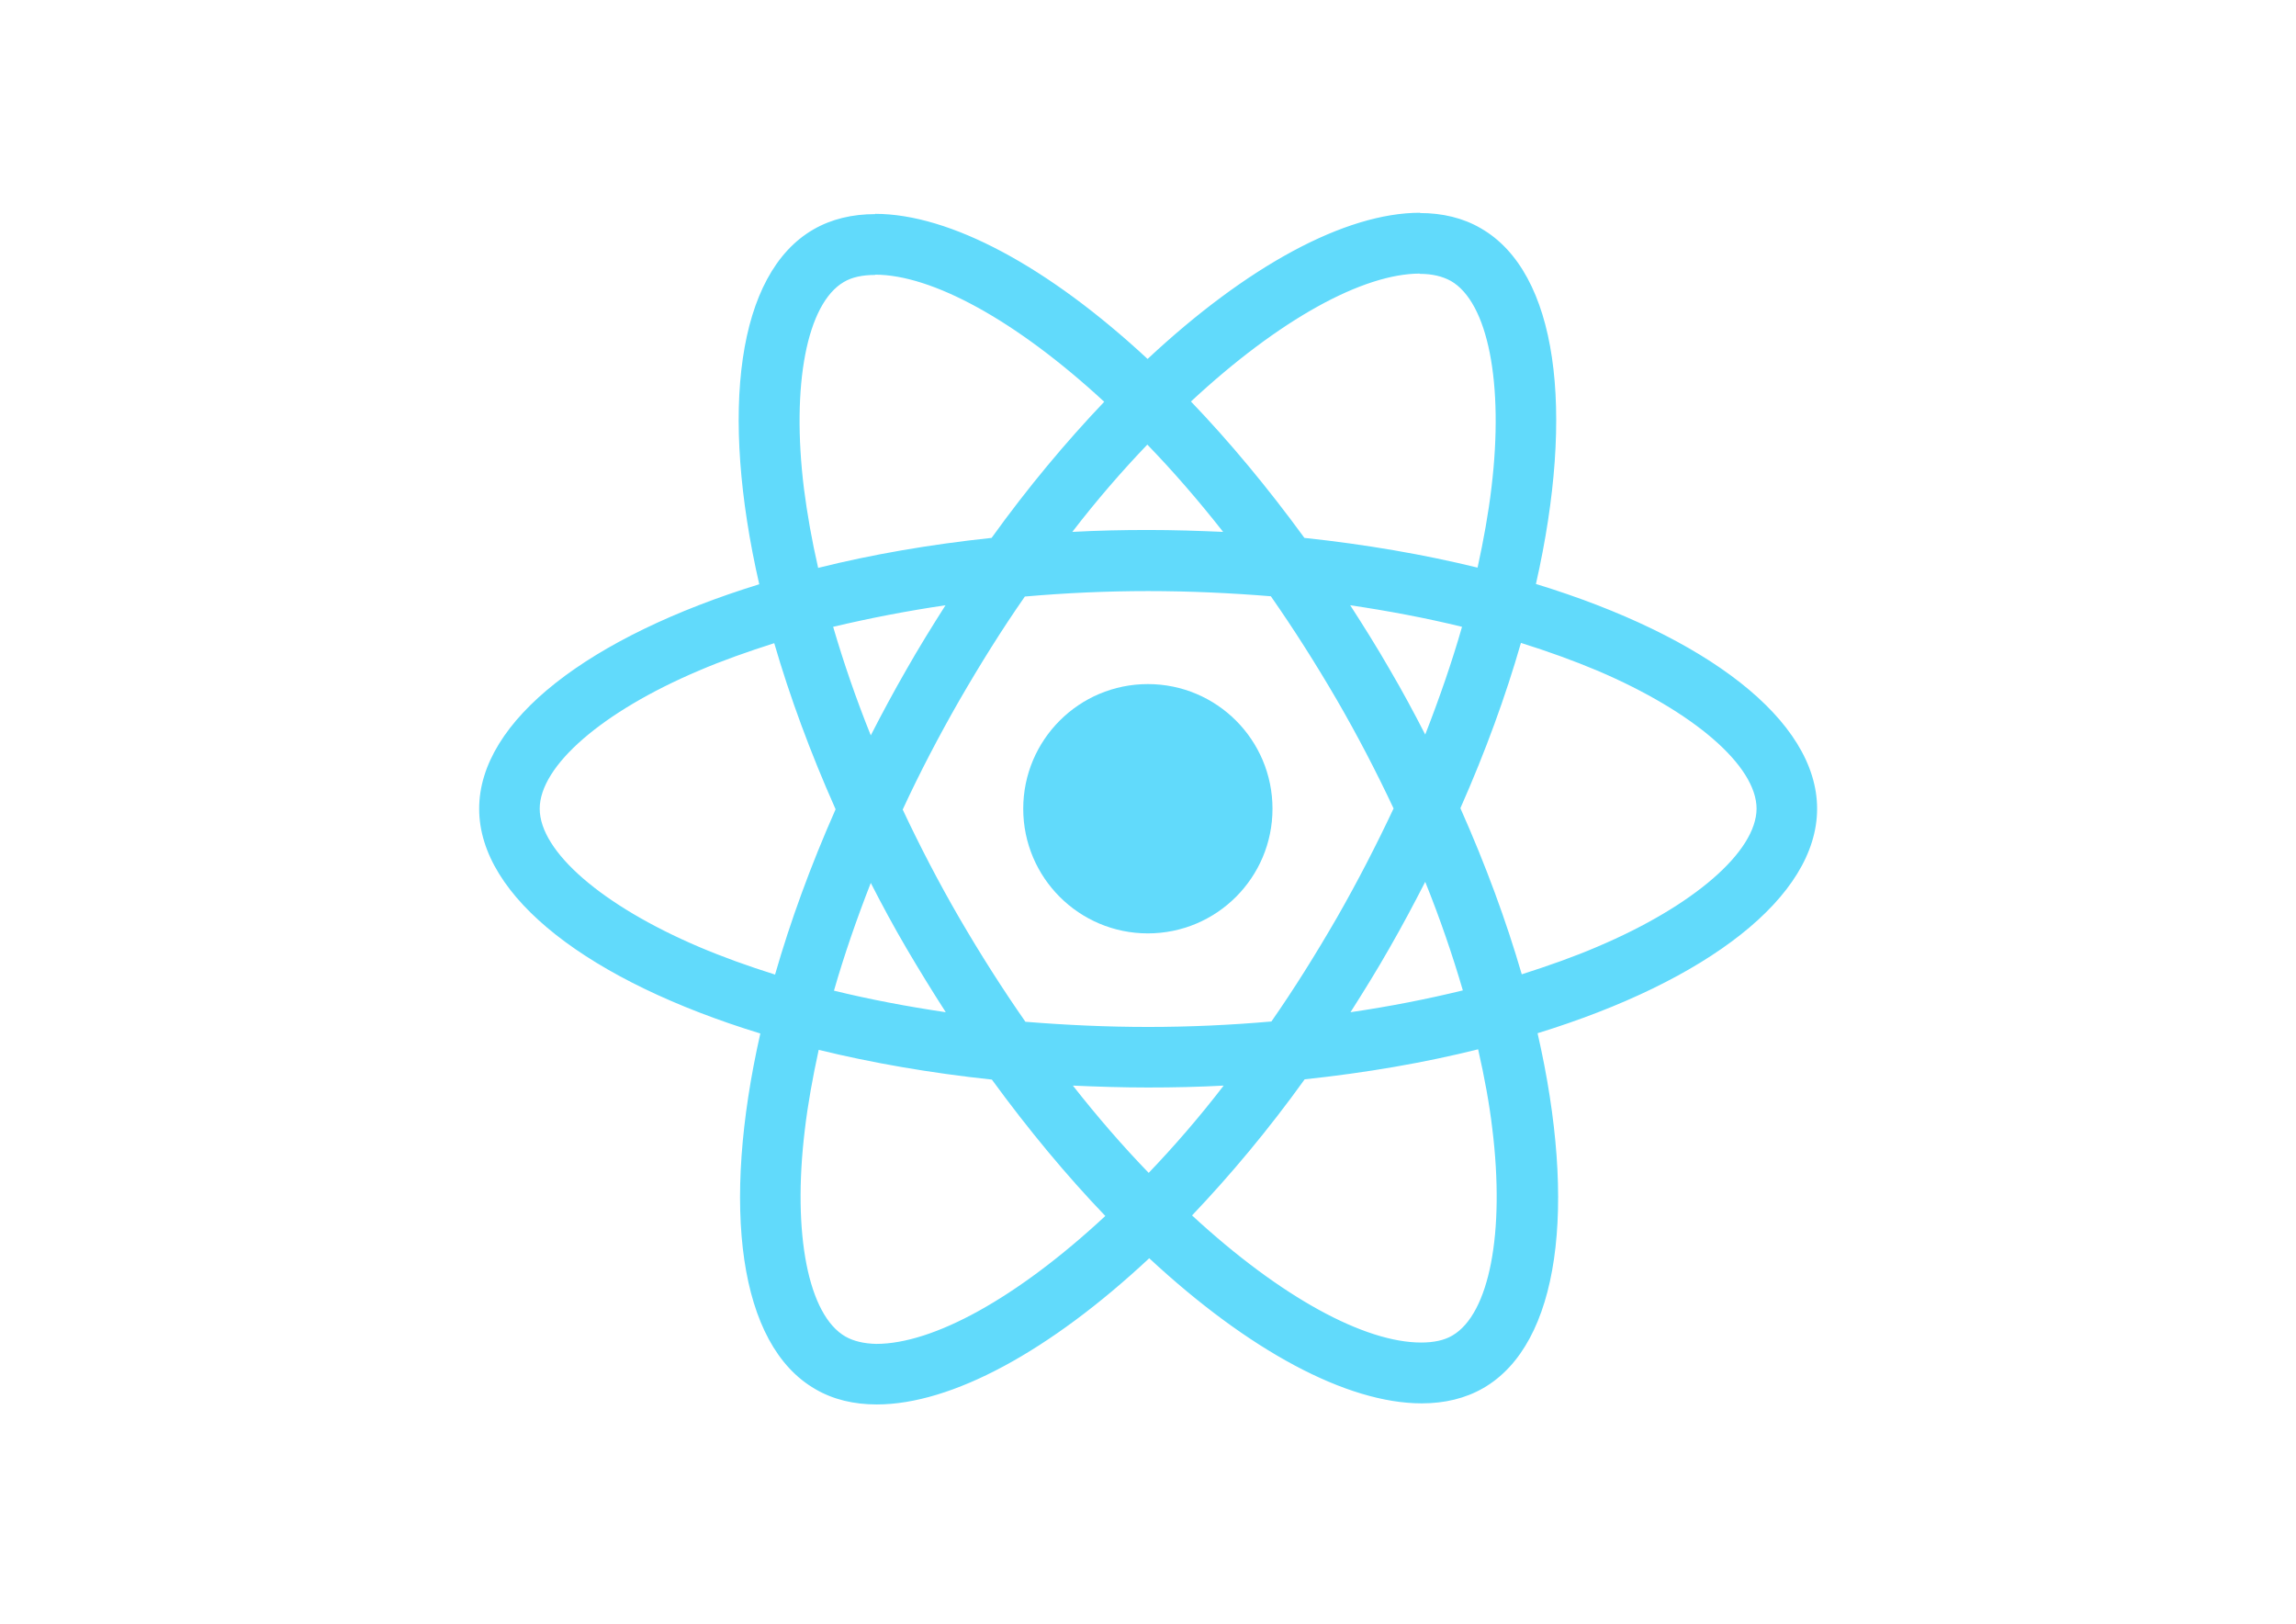
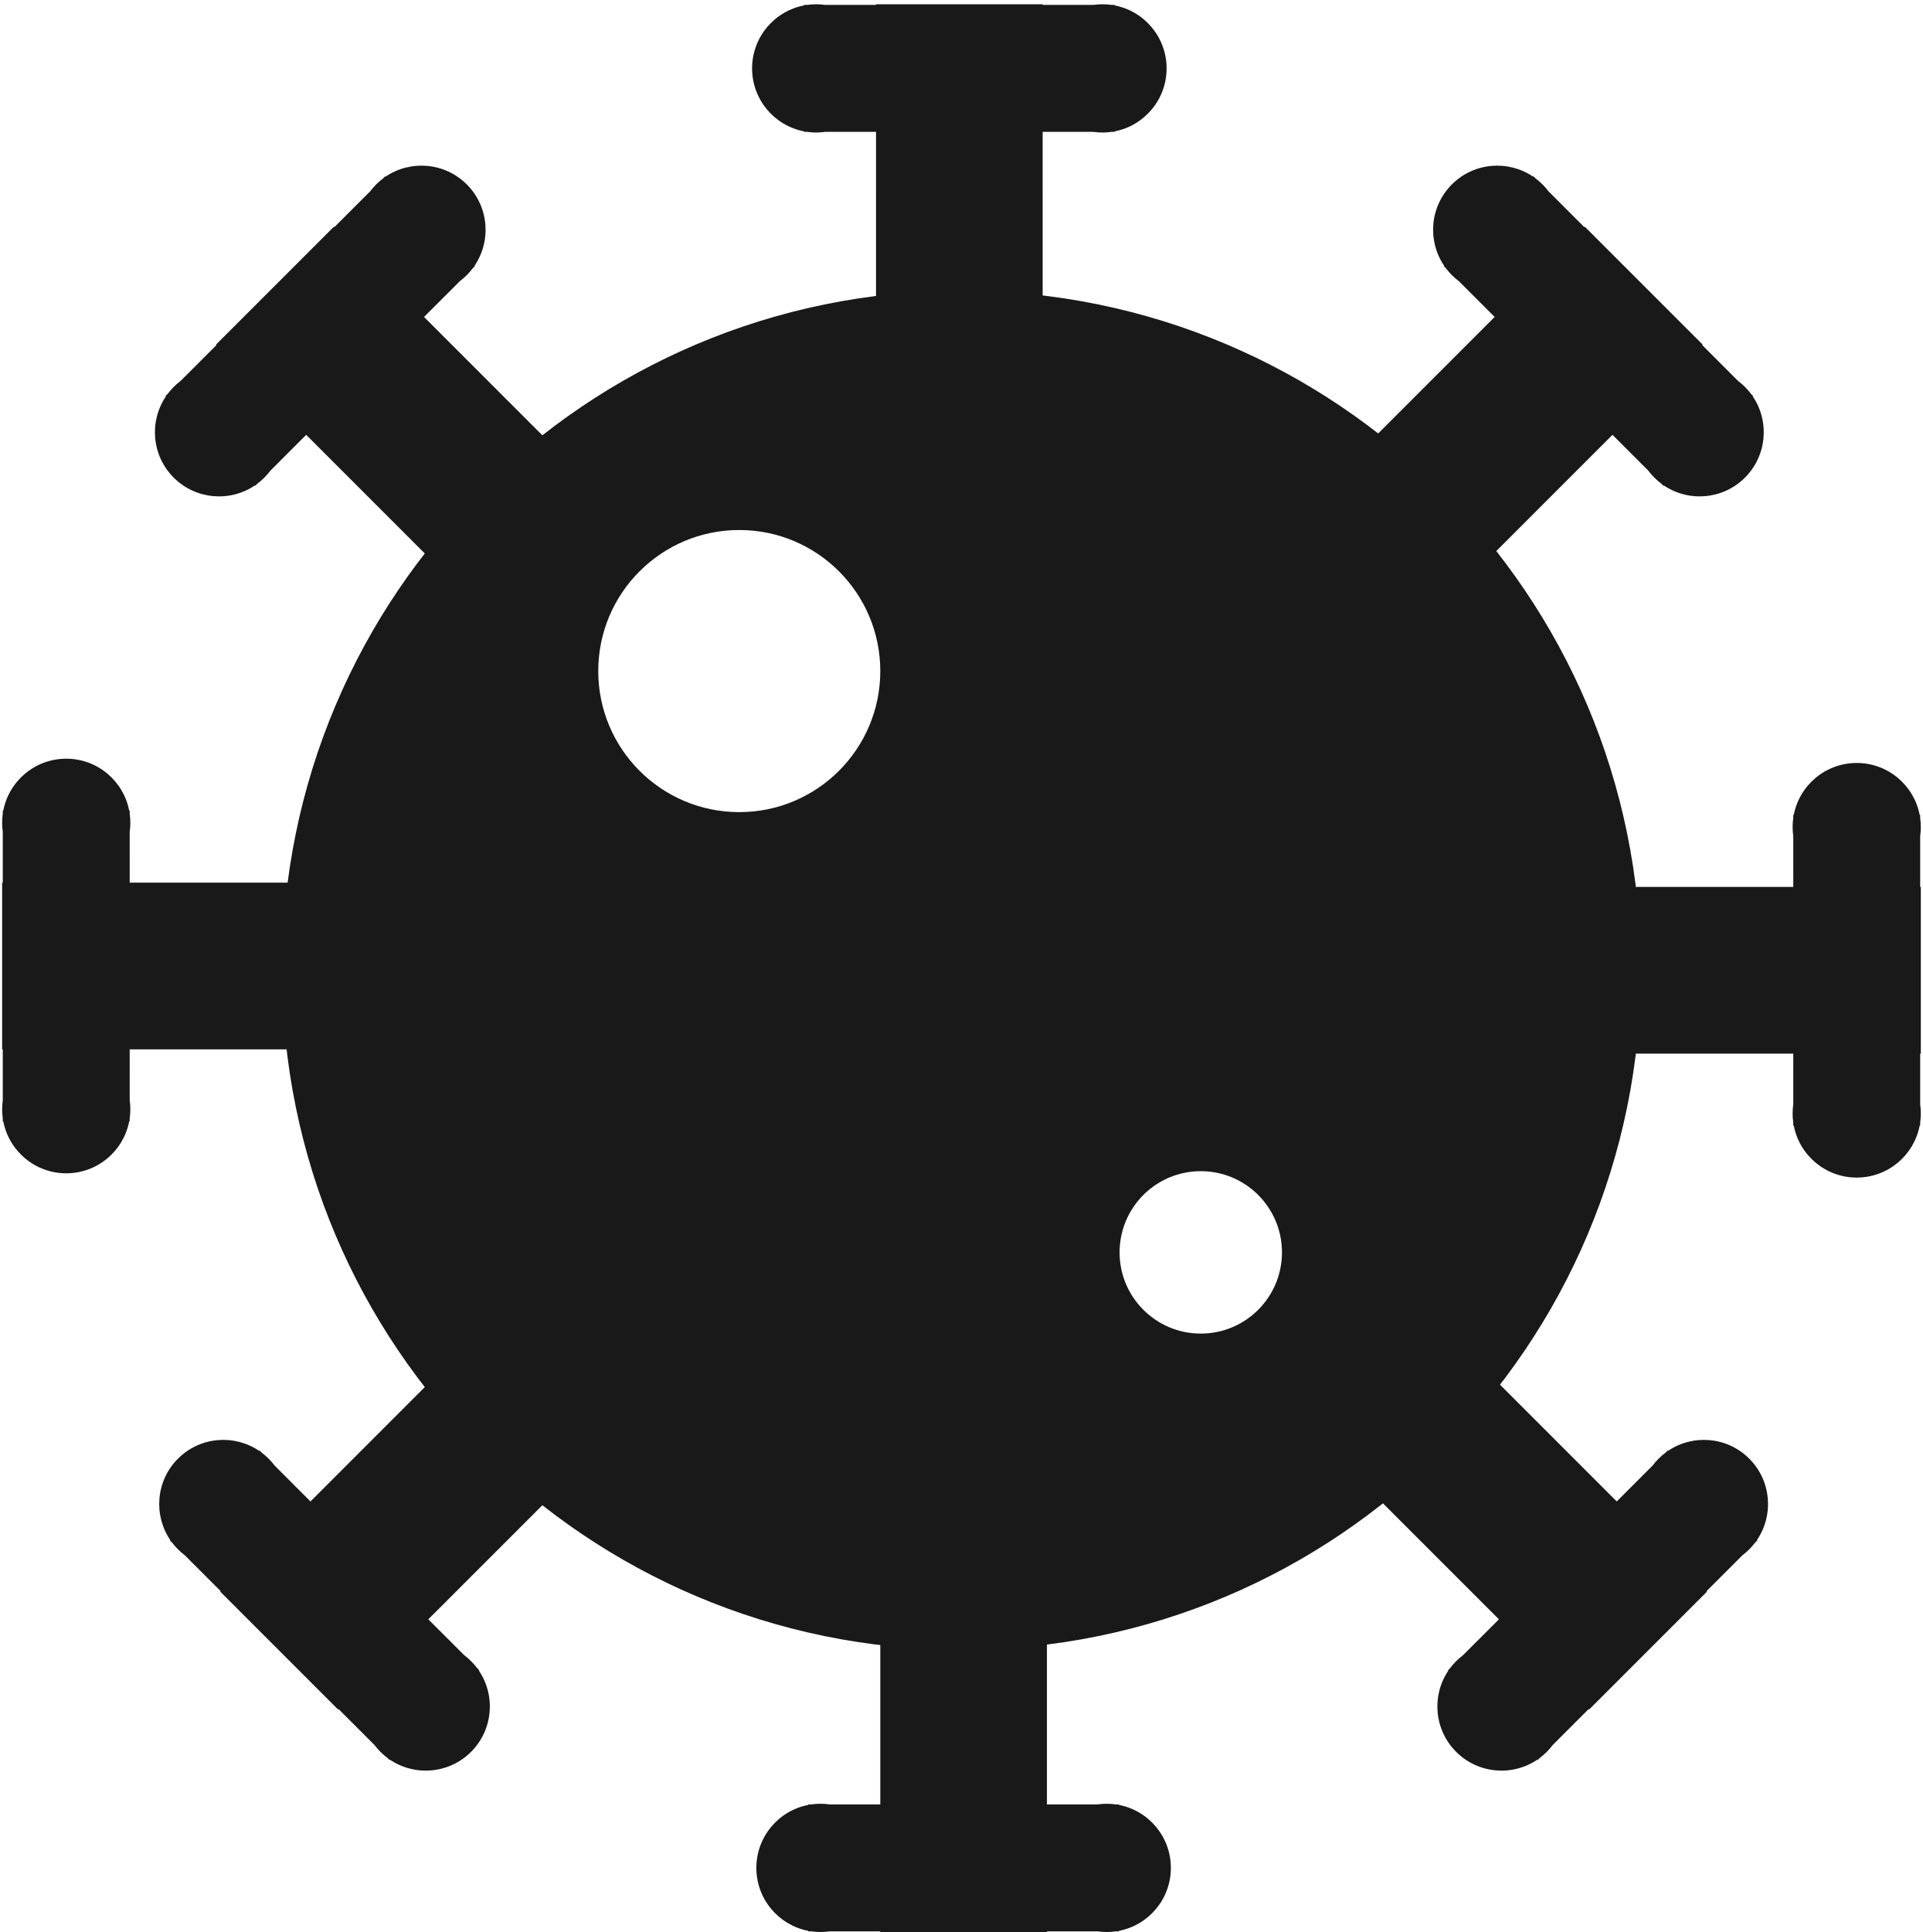
- <svg xmlns="http://www.w3.org/2000/svg" viewBox="0 0 841.9 595.3">
-   <g fill="#61DAFB">
-     <path d="M666.3 296.5c0-32.5-40.7-63.3-103.1-82.4 14.4-63.6 8-114.2-20.2-130.4-6.5-3.8-14.1-5.6-22.4-5.6v22.3c4.6 0 8.3.9 11.4 2.6 13.6 7.8 19.5 37.5 14.9 75.7-1.1 9.4-2.9 19.3-5.1 29.4-19.6-4.8-41-8.5-63.5-10.9-13.5-18.5-27.5-35.3-41.6-50 32.6-30.3 63.2-46.9 84-46.9V78c-27.5 0-63.5 19.6-99.9 53.6-36.4-33.8-72.4-53.2-99.9-53.2v22.3c20.7 0 51.4 16.5 84 46.6-14 14.7-28 31.4-41.3 49.9-22.6 2.4-44 6.1-63.6 11-2.3-10-4-19.7-5.2-29-4.7-38.2 1.1-67.9 14.6-75.8 3-1.8 6.9-2.6 11.5-2.6V78.5c-8.4 0-16 1.8-22.6 5.6-28.1 16.2-34.4 66.7-19.9 130.1-62.2 19.2-102.7 49.9-102.7 82.3 0 32.5 40.7 63.3 103.1 82.4-14.4 63.6-8 114.2 20.2 130.4 6.5 3.8 14.1 5.6 22.5 5.6 27.5 0 63.5-19.6 99.9-53.6 36.4 33.8 72.4 53.2 99.9 53.2 8.4 0 16-1.8 22.6-5.6 28.1-16.2 34.4-66.7 19.9-130.1 62-19.1 102.5-49.9 102.5-82.3zm-130.2-66.7c-3.7 12.9-8.3 26.2-13.5 39.5-4.1-8-8.4-16-13.1-24-4.6-8-9.5-15.8-14.4-23.4 14.2 2.1 27.9 4.7 41 7.9zm-45.8 106.5c-7.8 13.5-15.8 26.3-24.1 38.2-14.9 1.3-30 2-45.2 2-15.1 0-30.2-.7-45-1.9-8.3-11.9-16.4-24.6-24.2-38-7.6-13.1-14.5-26.4-20.8-39.8 6.2-13.4 13.2-26.8 20.7-39.9 7.8-13.5 15.8-26.3 24.1-38.2 14.9-1.3 30-2 45.2-2 15.1 0 30.2.7 45 1.9 8.3 11.9 16.4 24.6 24.2 38 7.6 13.1 14.5 26.4 20.8 39.8-6.3 13.4-13.2 26.8-20.7 39.9zm32.3-13c5.4 13.4 10 26.8 13.8 39.8-13.1 3.2-26.9 5.9-41.2 8 4.9-7.7 9.8-15.6 14.4-23.7 4.6-8 8.9-16.1 13-24.1zM421.2 430c-9.3-9.6-18.6-20.3-27.8-32 9 .4 18.2.7 27.5.7 9.4 0 18.7-.2 27.8-.7-9 11.7-18.3 22.4-27.5 32zm-74.4-58.9c-14.2-2.1-27.9-4.7-41-7.9 3.7-12.9 8.3-26.2 13.5-39.5 4.1 8 8.4 16 13.1 24 4.7 8 9.5 15.8 14.4 23.4zM420.7 163c9.3 9.6 18.6 20.3 27.8 32-9-.4-18.2-.7-27.5-.7-9.4 0-18.7.2-27.8.7 9-11.7 18.3-22.4 27.5-32zm-74 58.9c-4.9 7.7-9.8 15.6-14.4 23.7-4.6 8-8.9 16-13 24-5.4-13.4-10-26.8-13.8-39.8 13.1-3.1 26.9-5.8 41.2-7.9zm-90.5 125.2c-35.4-15.1-58.3-34.9-58.3-50.6 0-15.7 22.9-35.6 58.3-50.6 8.6-3.7 18-7 27.7-10.1 5.7 19.6 13.2 40 22.5 60.9-9.2 20.8-16.6 41.1-22.2 60.6-9.9-3.1-19.3-6.5-28-10.2zM310 490c-13.6-7.8-19.5-37.5-14.9-75.7 1.1-9.4 2.9-19.3 5.1-29.4 19.6 4.8 41 8.5 63.5 10.9 13.5 18.5 27.5 35.3 41.6 50-32.6 30.3-63.2 46.9-84 46.9-4.5-.1-8.3-1-11.3-2.7zm237.2-76.2c4.7 38.2-1.1 67.9-14.6 75.8-3 1.8-6.9 2.6-11.5 2.6-20.7 0-51.4-16.5-84-46.6 14-14.7 28-31.4 41.3-49.9 22.6-2.4 44-6.1 63.6-11 2.3 10.1 4.1 19.8 5.2 29.1zm38.5-66.7c-8.6 3.7-18 7-27.7 10.1-5.7-19.6-13.2-40-22.5-60.9 9.2-20.8 16.6-41.1 22.2-60.6 9.9 3.1 19.3 6.5 28.1 10.2 35.4 15.1 58.3 34.9 58.3 50.6-.1 15.7-23 35.6-58.4 50.6zM320.8 78.4z" />
-     <circle cx="420.9" cy="296.5" r="45.7" />
-     <path d="M520.5 78.1z" />
+ <svg xmlns="http://www.w3.org/2000/svg" width="225px" height="226px" viewBox="0 0 225 226" version="1.1">
+   <g id="Page-1" stroke="none" stroke-width="1" fill="none" fill-rule="evenodd">
+     <g id="4-nobs" transform="translate(15, 0.5)" fill="#191919">
+       <path d="M87.5,37 L87.501,14.924 L81.566,14.925 C81.218,14.974 80.862,15 80.5,15 C80.139,15 79.784,14.975 79.437,14.925 L79.437,14.925 L79.075,14.925 L79.075,14.865 C75.614,14.199 73,11.155 73,7.5 C73,3.845 75.614,0.801 79.075,0.135 L79.075,0.135 L79.075,0.075 L79.444,0.074 C79.789,0.025 80.142,2.27373675e-13 80.5,2.27373675e-13 C80.859,2.27373675e-13 81.213,0.025 81.558,0.074 L81.558,0.074 L87.5,0.074 L87.5,2.27373675e-13 L97.5,2.27373675e-13 L107,0 L107,0.074 L112.942,0.074 C113.287,0.025 113.641,0 114,0 C114.358,0 114.711,0.025 115.056,0.074 L115.425,0.075 L115.425,0.135 C118.886,0.801 121.5,3.845 121.5,7.5 C121.5,11.155 118.886,14.199 115.425,14.865 L115.425,14.925 L115.063,14.925 C114.716,14.975 114.361,15 114,15 C113.638,15 113.282,14.974 112.934,14.925 L106.999,14.924 L107,37 L97,37 L87.5,37 Z" id="nob" />
+       <path d="M181.5,131.5 L181.501,109.424 L175.566,109.425 C175.218,109.474 174.862,109.5 174.5,109.5 C174.139,109.5 173.784,109.475 173.437,109.425 L173.437,109.425 L173.075,109.425 L173.075,109.365 C169.614,108.699 167,105.655 167,102 C167,98.345 169.614,95.301 173.075,94.635 L173.075,94.635 L173.075,94.575 L173.444,94.574 C173.789,94.525 174.142,94.5 174.5,94.5 C174.859,94.5 175.213,94.525 175.558,94.574 L175.558,94.574 L181.5,94.574 L181.5,94.5 L191.5,94.5 L201,94.5 L201,94.574 L206.942,94.574 C207.287,94.525 207.641,94.5 208,94.5 C208.358,94.5 208.711,94.525 209.056,94.574 L209.425,94.575 L209.425,94.635 C212.886,95.301 215.5,98.345 215.5,102 C215.5,105.655 212.886,108.699 209.425,109.365 L209.425,109.425 L209.063,109.425 C208.716,109.475 208.361,109.5 208,109.5 C207.638,109.5 207.282,109.474 206.934,109.425 L200.999,109.424 L201,131.5 L191,131.5 L181.5,131.5 Z" id="nob-copy-2" transform="translate(191.25, 113) rotate(90) translate(-191.25, -113) " />
+       <path d="M154.5,64.5 L154.501,42.424 L148.566,42.425 C148.218,42.474 147.862,42.5 147.5,42.5 C147.139,42.5 146.784,42.475 146.437,42.425 L146.437,42.425 L146.075,42.425 L146.075,42.365 C142.614,41.699 140,38.655 140,35 C140,31.345 142.614,28.301 146.075,27.635 L146.075,27.635 L146.075,27.575 L146.444,27.574 C146.789,27.525 147.142,27.5 147.5,27.5 C147.859,27.5 148.213,27.525 148.558,27.574 L148.558,27.574 L154.5,27.574 L154.5,27.5 L164.5,27.5 L174,27.5 L174,27.574 L179.942,27.574 C180.287,27.525 180.641,27.5 181,27.5 C181.358,27.5 181.711,27.525 182.056,27.574 L182.425,27.575 L182.425,27.635 C185.886,28.301 188.5,31.345 188.5,35 C188.5,38.655 185.886,41.699 182.425,42.365 L182.425,42.425 L182.063,42.425 C181.716,42.475 181.361,42.5 181,42.5 C180.638,42.5 180.282,42.474 179.934,42.425 L173.999,42.424 L174,64.5 L164,64.5 L154.5,64.5 Z" id="nob-copy-3" transform="translate(164.25, 46) rotate(45) translate(-164.25, -46) " />
+       <path d="M20.5,64.5 L20.501,42.424 L14.566,42.425 C14.218,42.474 13.862,42.5 13.5,42.5 C13.139,42.5 12.784,42.475 12.437,42.425 L12.437,42.425 L12.075,42.425 L12.075,42.365 C8.614,41.699 6,38.655 6,35 C6,31.345 8.614,28.301 12.075,27.635 L12.075,27.635 L12.075,27.575 L12.444,27.574 C12.789,27.525 13.142,27.5 13.5,27.5 C13.859,27.5 14.213,27.525 14.558,27.574 L14.558,27.574 L20.5,27.574 L20.5,27.5 L30.5,27.5 L40,27.5 L40,27.574 L45.942,27.574 C46.287,27.525 46.641,27.5 47,27.5 C47.358,27.5 47.711,27.525 48.056,27.574 L48.425,27.575 L48.425,27.635 C51.886,28.301 54.5,31.345 54.5,35 C54.5,38.655 51.886,41.699 48.425,42.365 L48.425,42.425 L48.063,42.425 C47.716,42.475 47.361,42.5 47,42.5 C46.638,42.5 46.282,42.474 45.934,42.425 L39.999,42.424 L40,64.5 L30,64.5 L20.5,64.5 Z" id="nob-copy-4" transform="translate(30.25, 46) rotate(315) translate(-30.25, -46) " />
+     </g>
+     <g id="4-nobs-copy" transform="translate(105, 157) scale(-1, -1) translate(-105, -157) translate(0, 88)" fill="#191919">
+       <path d="M87.5,37 L87.501,14.924 L81.566,14.925 C81.218,14.974 80.862,15 80.5,15 C80.139,15 79.784,14.975 79.437,14.925 L79.437,14.925 L79.075,14.925 L79.075,14.865 C75.614,14.199 73,11.155 73,7.5 C73,3.845 75.614,0.801 79.075,0.135 L79.075,0.135 L79.075,0.075 L79.444,0.074 C79.789,0.025 80.142,2.27373675e-13 80.5,2.27373675e-13 C80.859,2.27373675e-13 81.213,0.025 81.558,0.074 L81.558,0.074 L87.5,0.074 L87.5,2.27373675e-13 L97.5,2.27373675e-13 L107,0 L107,0.074 L112.942,0.074 C113.287,0.025 113.641,0 114,0 C114.358,0 114.711,0.025 115.056,0.074 L115.425,0.075 L115.425,0.135 C118.886,0.801 121.5,3.845 121.5,7.5 C121.5,11.155 118.886,14.199 115.425,14.865 L115.425,14.925 L115.063,14.925 C114.716,14.975 114.361,15 114,15 C113.638,15 113.282,14.974 112.934,14.925 L106.999,14.924 L107,37 L97,37 L87.5,37 Z" id="nob" />
+       <path d="M181.5,131.5 L181.501,109.424 L175.566,109.425 C175.218,109.474 174.862,109.5 174.5,109.5 C174.139,109.5 173.784,109.475 173.437,109.425 L173.437,109.425 L173.075,109.425 L173.075,109.365 C169.614,108.699 167,105.655 167,102 C167,98.345 169.614,95.301 173.075,94.635 L173.075,94.635 L173.075,94.575 L173.444,94.574 C173.789,94.525 174.142,94.5 174.5,94.5 C174.859,94.5 175.213,94.525 175.558,94.574 L175.558,94.574 L181.5,94.574 L181.5,94.5 L191.5,94.5 L201,94.5 L201,94.574 L206.942,94.574 C207.287,94.525 207.641,94.5 208,94.5 C208.358,94.5 208.711,94.525 209.056,94.574 L209.425,94.575 L209.425,94.635 C212.886,95.301 215.5,98.345 215.5,102 C215.5,105.655 212.886,108.699 209.425,109.365 L209.425,109.425 L209.063,109.425 C208.716,109.475 208.361,109.5 208,109.5 C207.638,109.5 207.282,109.474 206.934,109.425 L200.999,109.424 L201,131.5 L191,131.5 L181.5,131.5 Z" id="nob-copy-2" transform="translate(191.25, 113) rotate(90) translate(-191.25, -113) " />
+       <path d="M154.5,64.5 L154.501,42.424 L148.566,42.425 C148.218,42.474 147.862,42.5 147.5,42.5 C147.139,42.5 146.784,42.475 146.437,42.425 L146.437,42.425 L146.075,42.425 L146.075,42.365 C142.614,41.699 140,38.655 140,35 C140,31.345 142.614,28.301 146.075,27.635 L146.075,27.635 L146.075,27.575 L146.444,27.574 C146.789,27.525 147.142,27.5 147.5,27.5 C147.859,27.5 148.213,27.525 148.558,27.574 L148.558,27.574 L154.5,27.574 L154.5,27.5 L164.5,27.5 L174,27.5 L174,27.574 L179.942,27.574 C180.287,27.525 180.641,27.5 181,27.5 C181.358,27.5 181.711,27.525 182.056,27.574 L182.425,27.575 L182.425,27.635 C185.886,28.301 188.5,31.345 188.5,35 C188.5,38.655 185.886,41.699 182.425,42.365 L182.425,42.425 L182.063,42.425 C181.716,42.475 181.361,42.5 181,42.5 C180.638,42.5 180.282,42.474 179.934,42.425 L173.999,42.424 L174,64.5 L164,64.5 L154.5,64.5 Z" id="nob-copy-3" transform="translate(164.25, 46) rotate(45) translate(-164.25, -46) " />
+       <path d="M20.5,64.5 L20.501,42.424 L14.566,42.425 C14.218,42.474 13.862,42.5 13.5,42.5 C13.139,42.5 12.784,42.475 12.437,42.425 L12.437,42.425 L12.075,42.425 L12.075,42.365 C8.614,41.699 6,38.655 6,35 C6,31.345 8.614,28.301 12.075,27.635 L12.075,27.635 L12.075,27.575 L12.444,27.574 C12.789,27.525 13.142,27.5 13.5,27.5 C13.859,27.5 14.213,27.525 14.558,27.574 L14.558,27.574 L20.5,27.574 L20.5,27.5 L30.5,27.5 L40,27.5 L40,27.574 L45.942,27.574 C46.287,27.525 46.641,27.5 47,27.5 C47.358,27.5 47.711,27.525 48.056,27.574 L48.425,27.575 L48.425,27.635 C51.886,28.301 54.5,31.345 54.5,35 C54.5,38.655 51.886,41.699 48.425,42.365 L48.425,42.425 L48.063,42.425 C47.716,42.475 47.361,42.5 47,42.5 C46.638,42.5 46.282,42.474 45.934,42.425 L39.999,42.424 L40,64.5 L30,64.5 L20.5,64.5 Z" id="nob-copy-4" transform="translate(30.25, 46) rotate(315) translate(-30.25, -46) " />
+     </g>
+     <path d="M112.5,34 C156.407,34 192,69.593 192,113.5 C192,157.407 156.407,193 112.5,193 C68.593,193 33,157.407 33,113.5 C33,69.593 68.593,34 112.5,34 Z M140.5,137 C135.253,137 131,141.253 131,146.5 C131,151.747 135.253,156 140.5,156 C145.747,156 150,151.747 150,146.5 C150,141.253 145.747,137 140.5,137 Z M86.5,62 C77.387,62 70,69.387 70,78.5 C70,87.613 77.387,95 86.5,95 C95.613,95 103,87.613 103,78.5 C103,69.387 95.613,62 86.5,62 Z" id="body" fill="#191919" />
  </g>
</svg>
